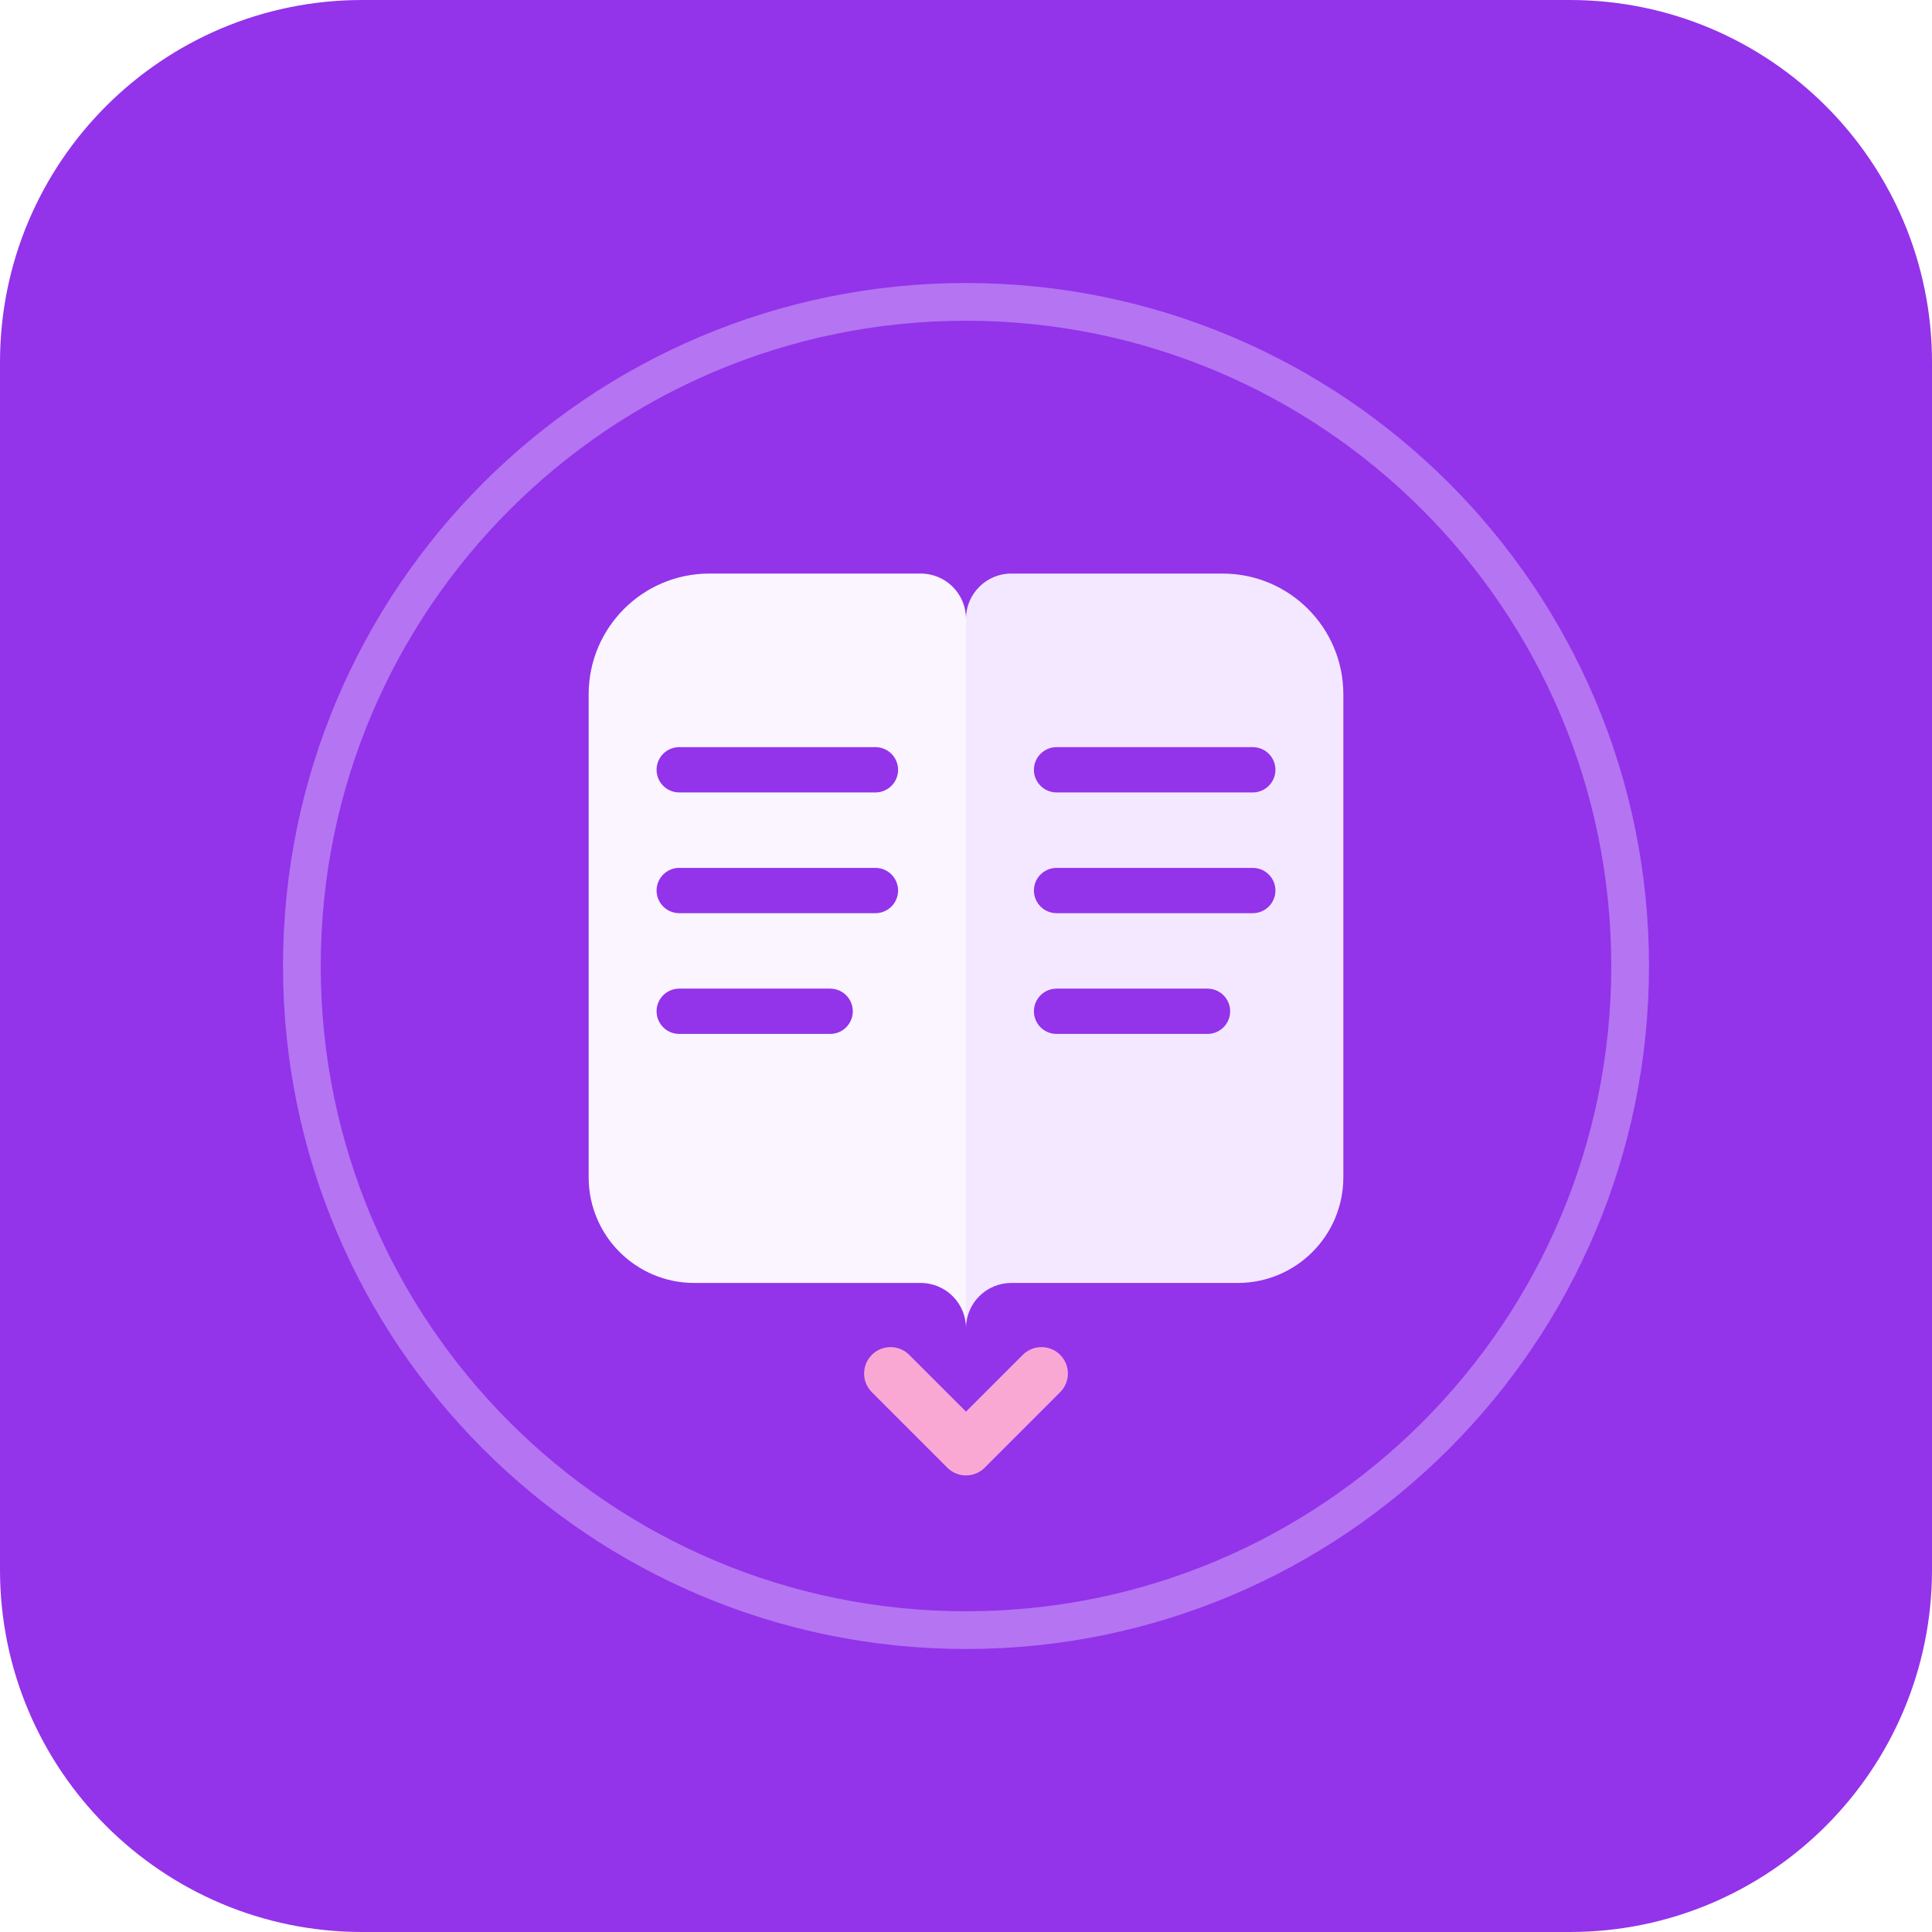
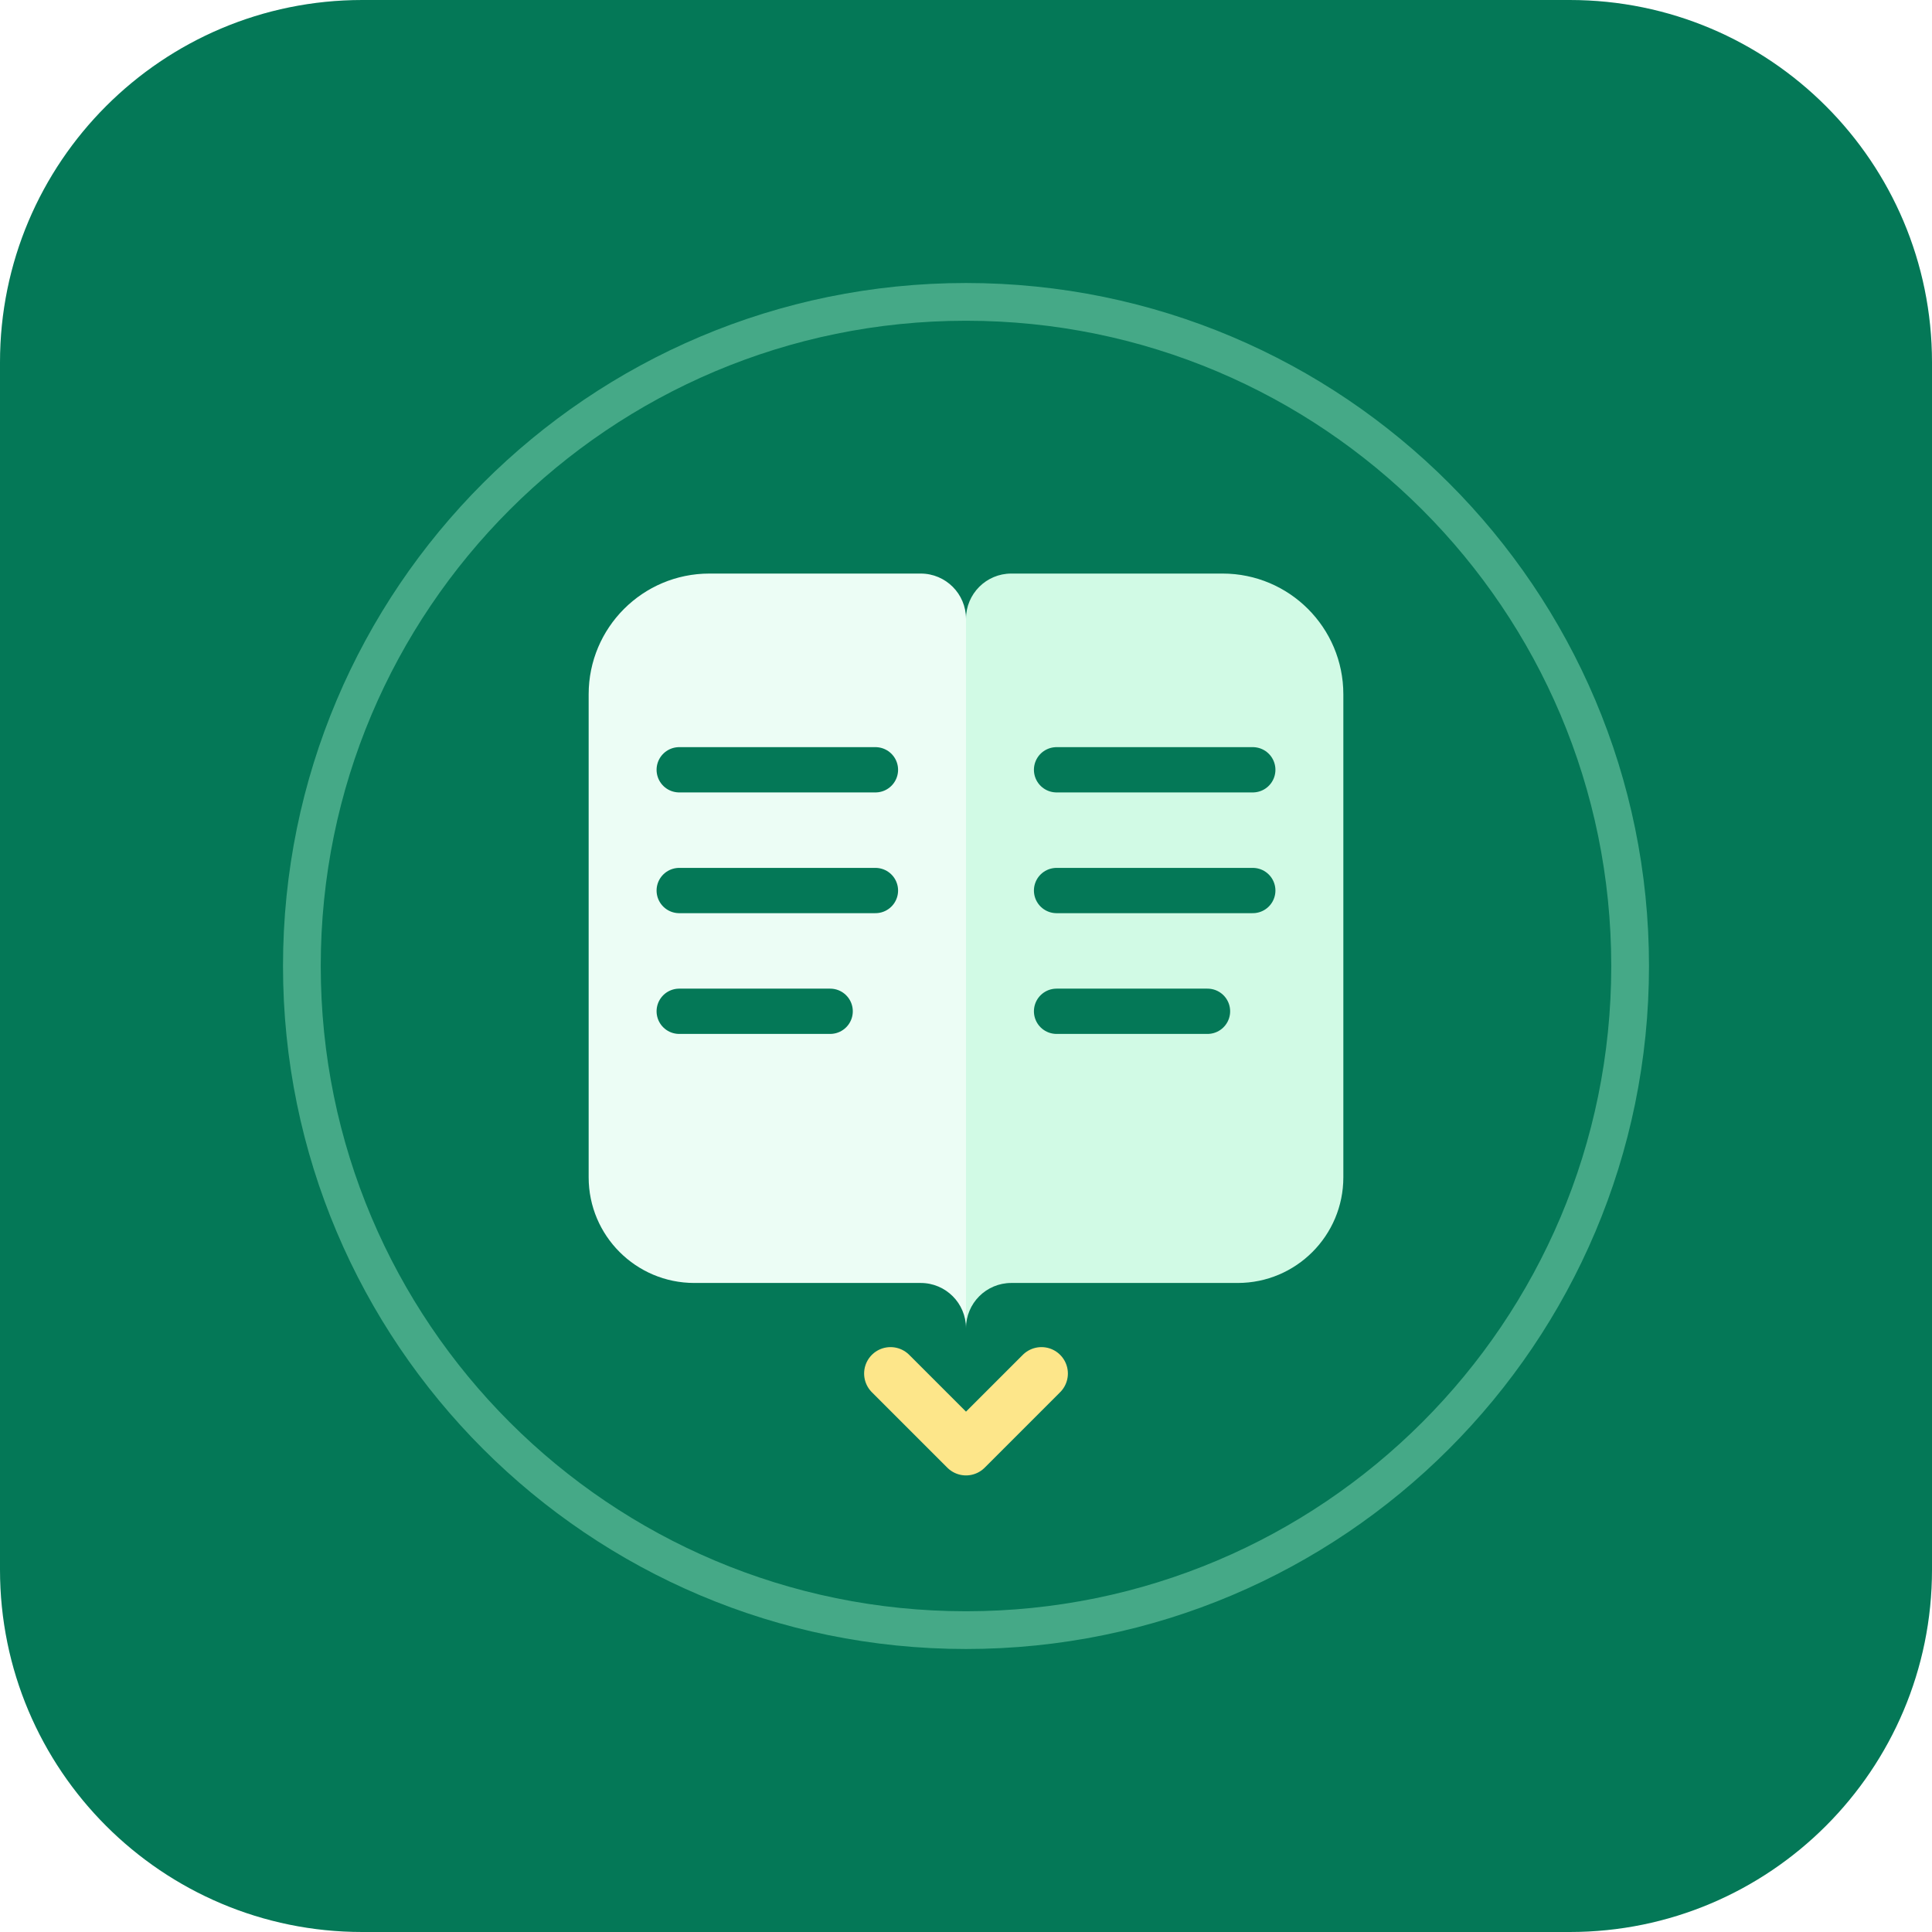
<svg xmlns="http://www.w3.org/2000/svg" viewBox="0 0 512 512" width="512" height="512">
-   <rect width="512" height="512" rx="96" fill="#9333ea" />
-   <circle cx="256" cy="256" r="176" fill="none" stroke="#E9D5FF" stroke-width="10" opacity="0.4" />
-   <path d="M156 184C156 166.327 170.327 152 188 152H244C250.627 152 256 157.373 256 164V352C256 345.373 250.627 340 244 340H184C168.536 340 156 327.464 156 312V184Z" fill="#FAF5FF" />
-   <path d="M356 184C356 166.327 341.673 152 324 152H268C261.373 152 256 157.373 256 164V352C256 345.373 261.373 340 268 340H328C343.464 340 356 327.464 356 312V184Z" fill="#F3E8FF" />
-   <path d="M180 204H232M180 236H232M180 268H220" stroke="#9333ea" stroke-width="12" stroke-linecap="round" />
-   <path d="M280 204H332M280 236H332M280 268H320" stroke="#9333ea" stroke-width="12" stroke-linecap="round" />
-   <path d="M236 364L256 384L276 364" stroke="#F9A8D4" stroke-width="14" stroke-linecap="round" stroke-linejoin="round" fill="none" />
+   <rect width="512" height="512" rx="96" fill="#047857" />
+   <circle cx="256" cy="256" r="176" fill="none" stroke="#A7F3D0" stroke-width="10" opacity="0.4" />
+   <path d="M156 184C156 166.327 170.327 152 188 152H244C250.627 152 256 157.373 256 164V352C256 345.373 250.627 340 244 340H184C168.536 340 156 327.464 156 312V184Z" fill="#ECFDF5" />
+   <path d="M356 184C356 166.327 341.673 152 324 152H268C261.373 152 256 157.373 256 164V352C256 345.373 261.373 340 268 340H328C343.464 340 356 327.464 356 312V184Z" fill="#D1FAE5" />
+   <path d="M180 204H232M180 236H232M180 268H220" stroke="#047857" stroke-width="12" stroke-linecap="round" />
+   <path d="M280 204H332M280 236H332M280 268H320" stroke="#047857" stroke-width="12" stroke-linecap="round" />
+   <path d="M236 364L256 384L276 364" stroke="#FDE68A" stroke-width="14" stroke-linecap="round" stroke-linejoin="round" fill="none" />
</svg>
